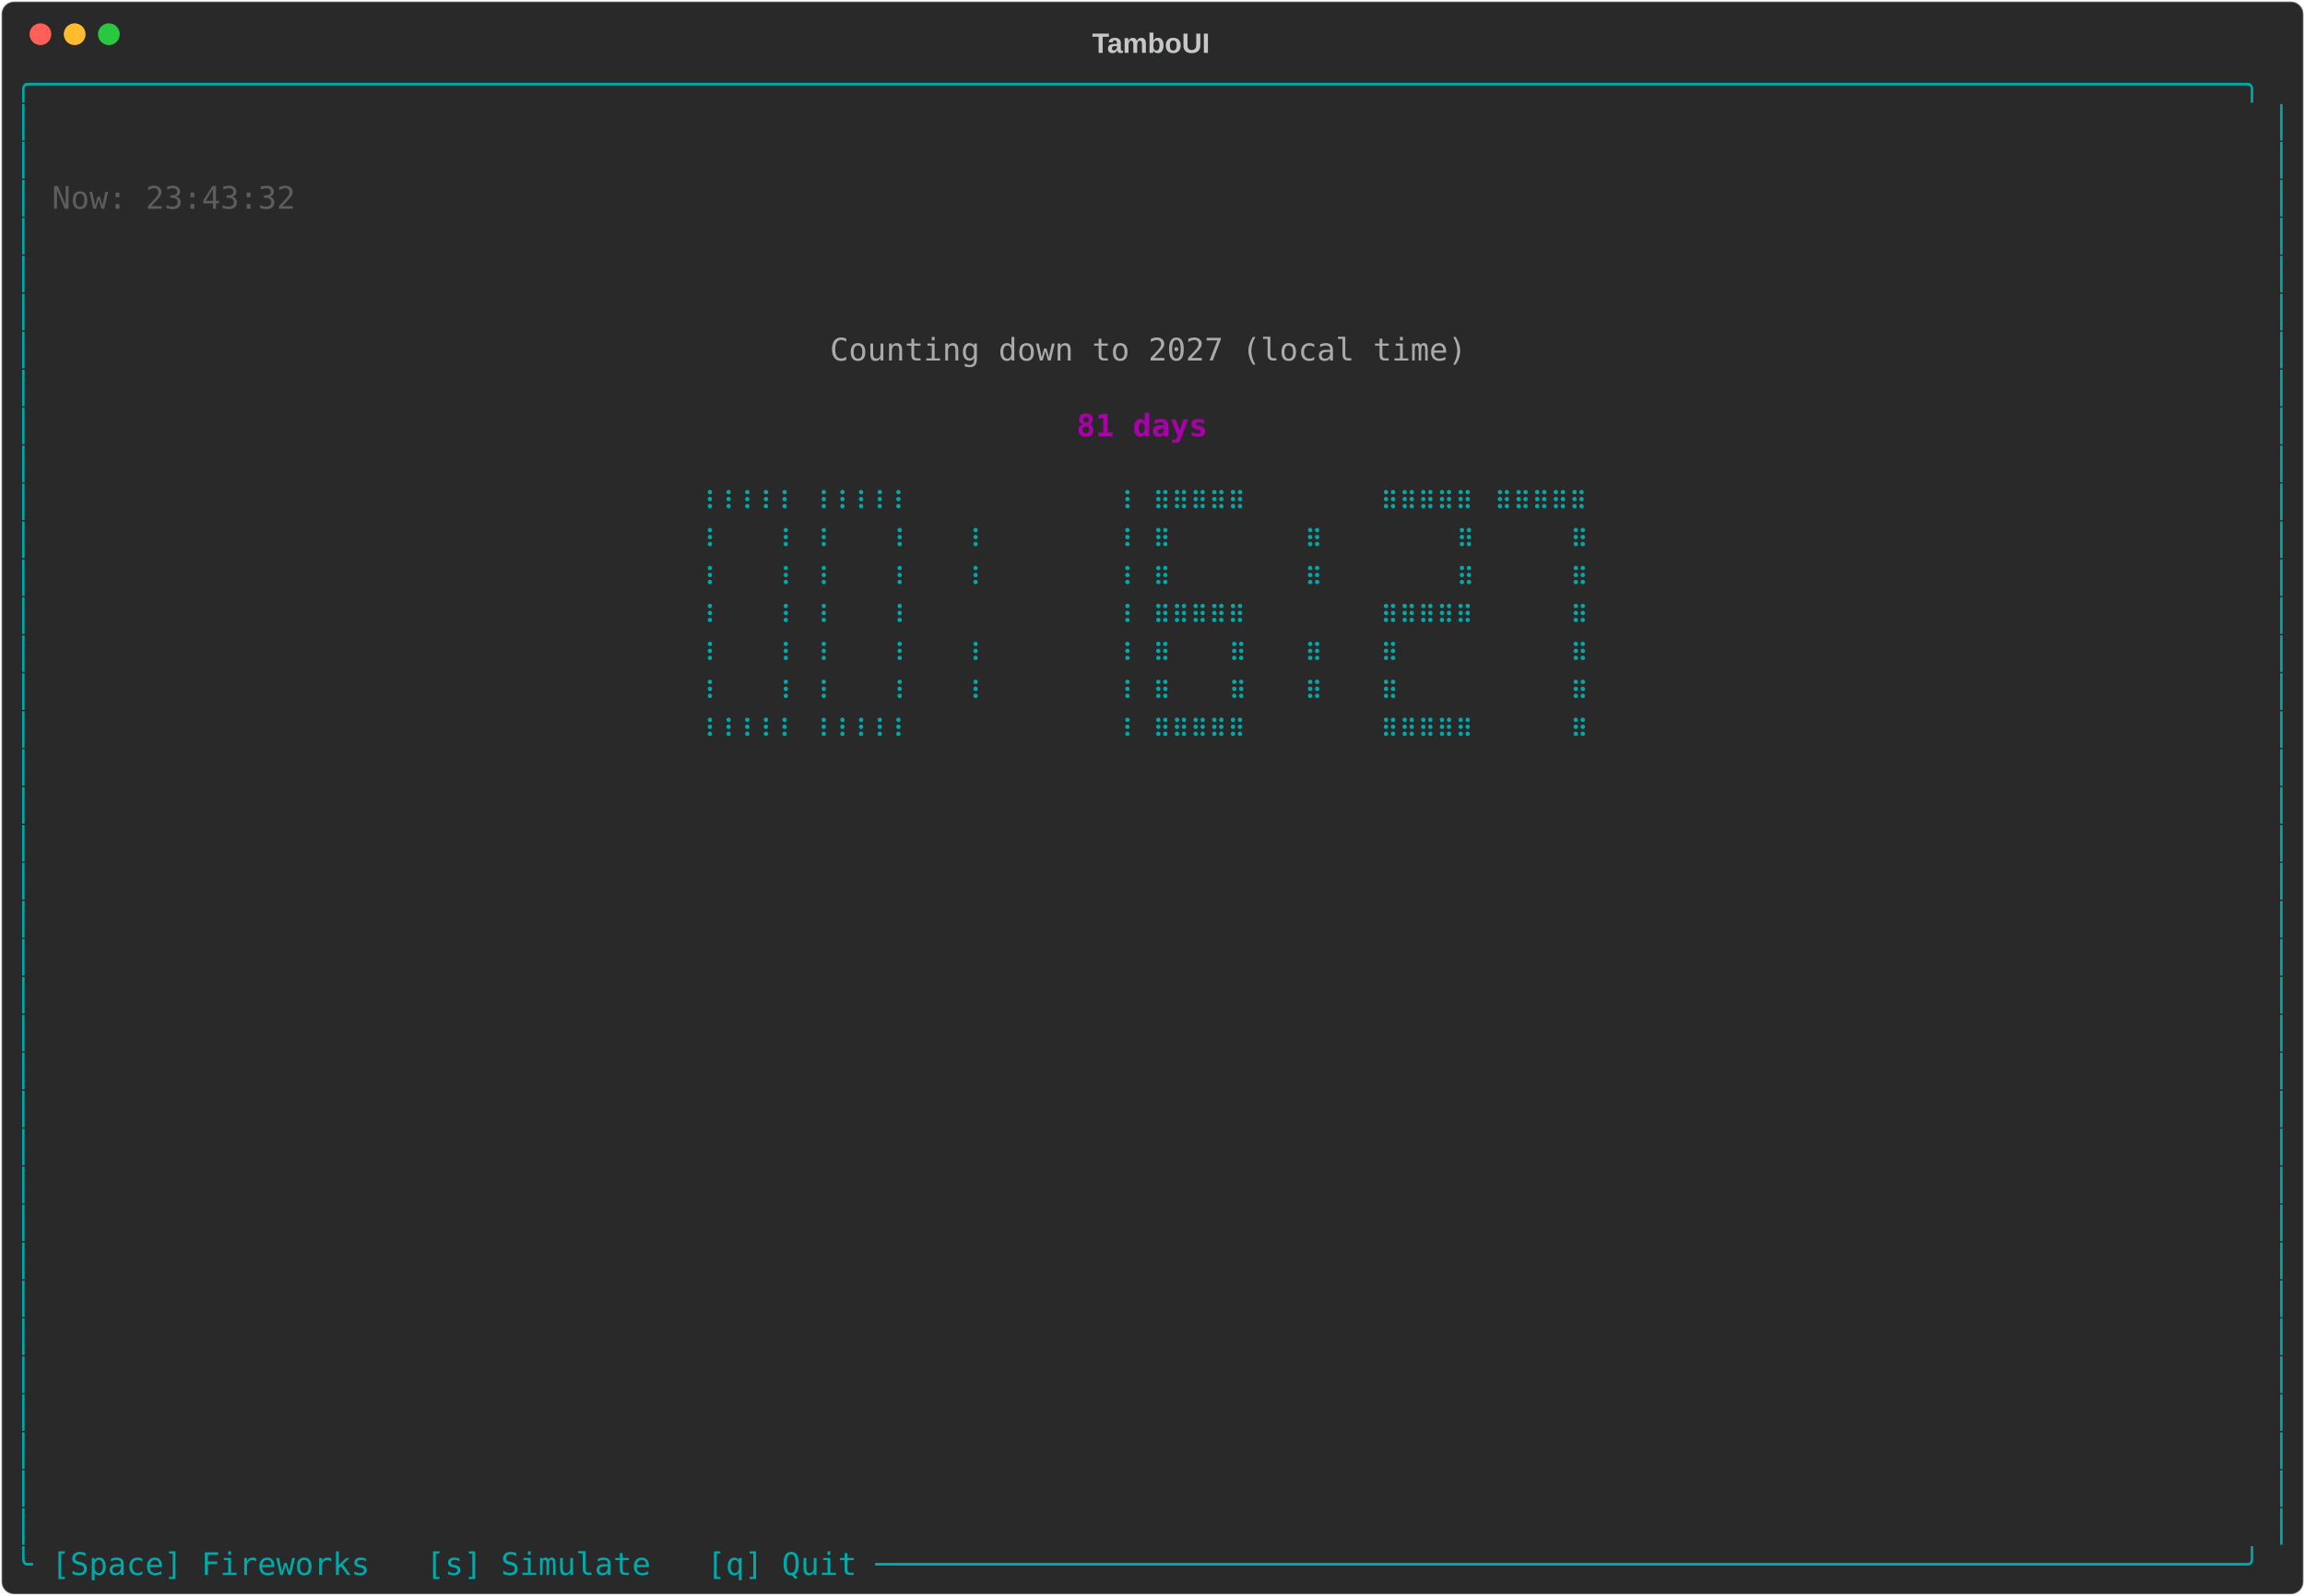
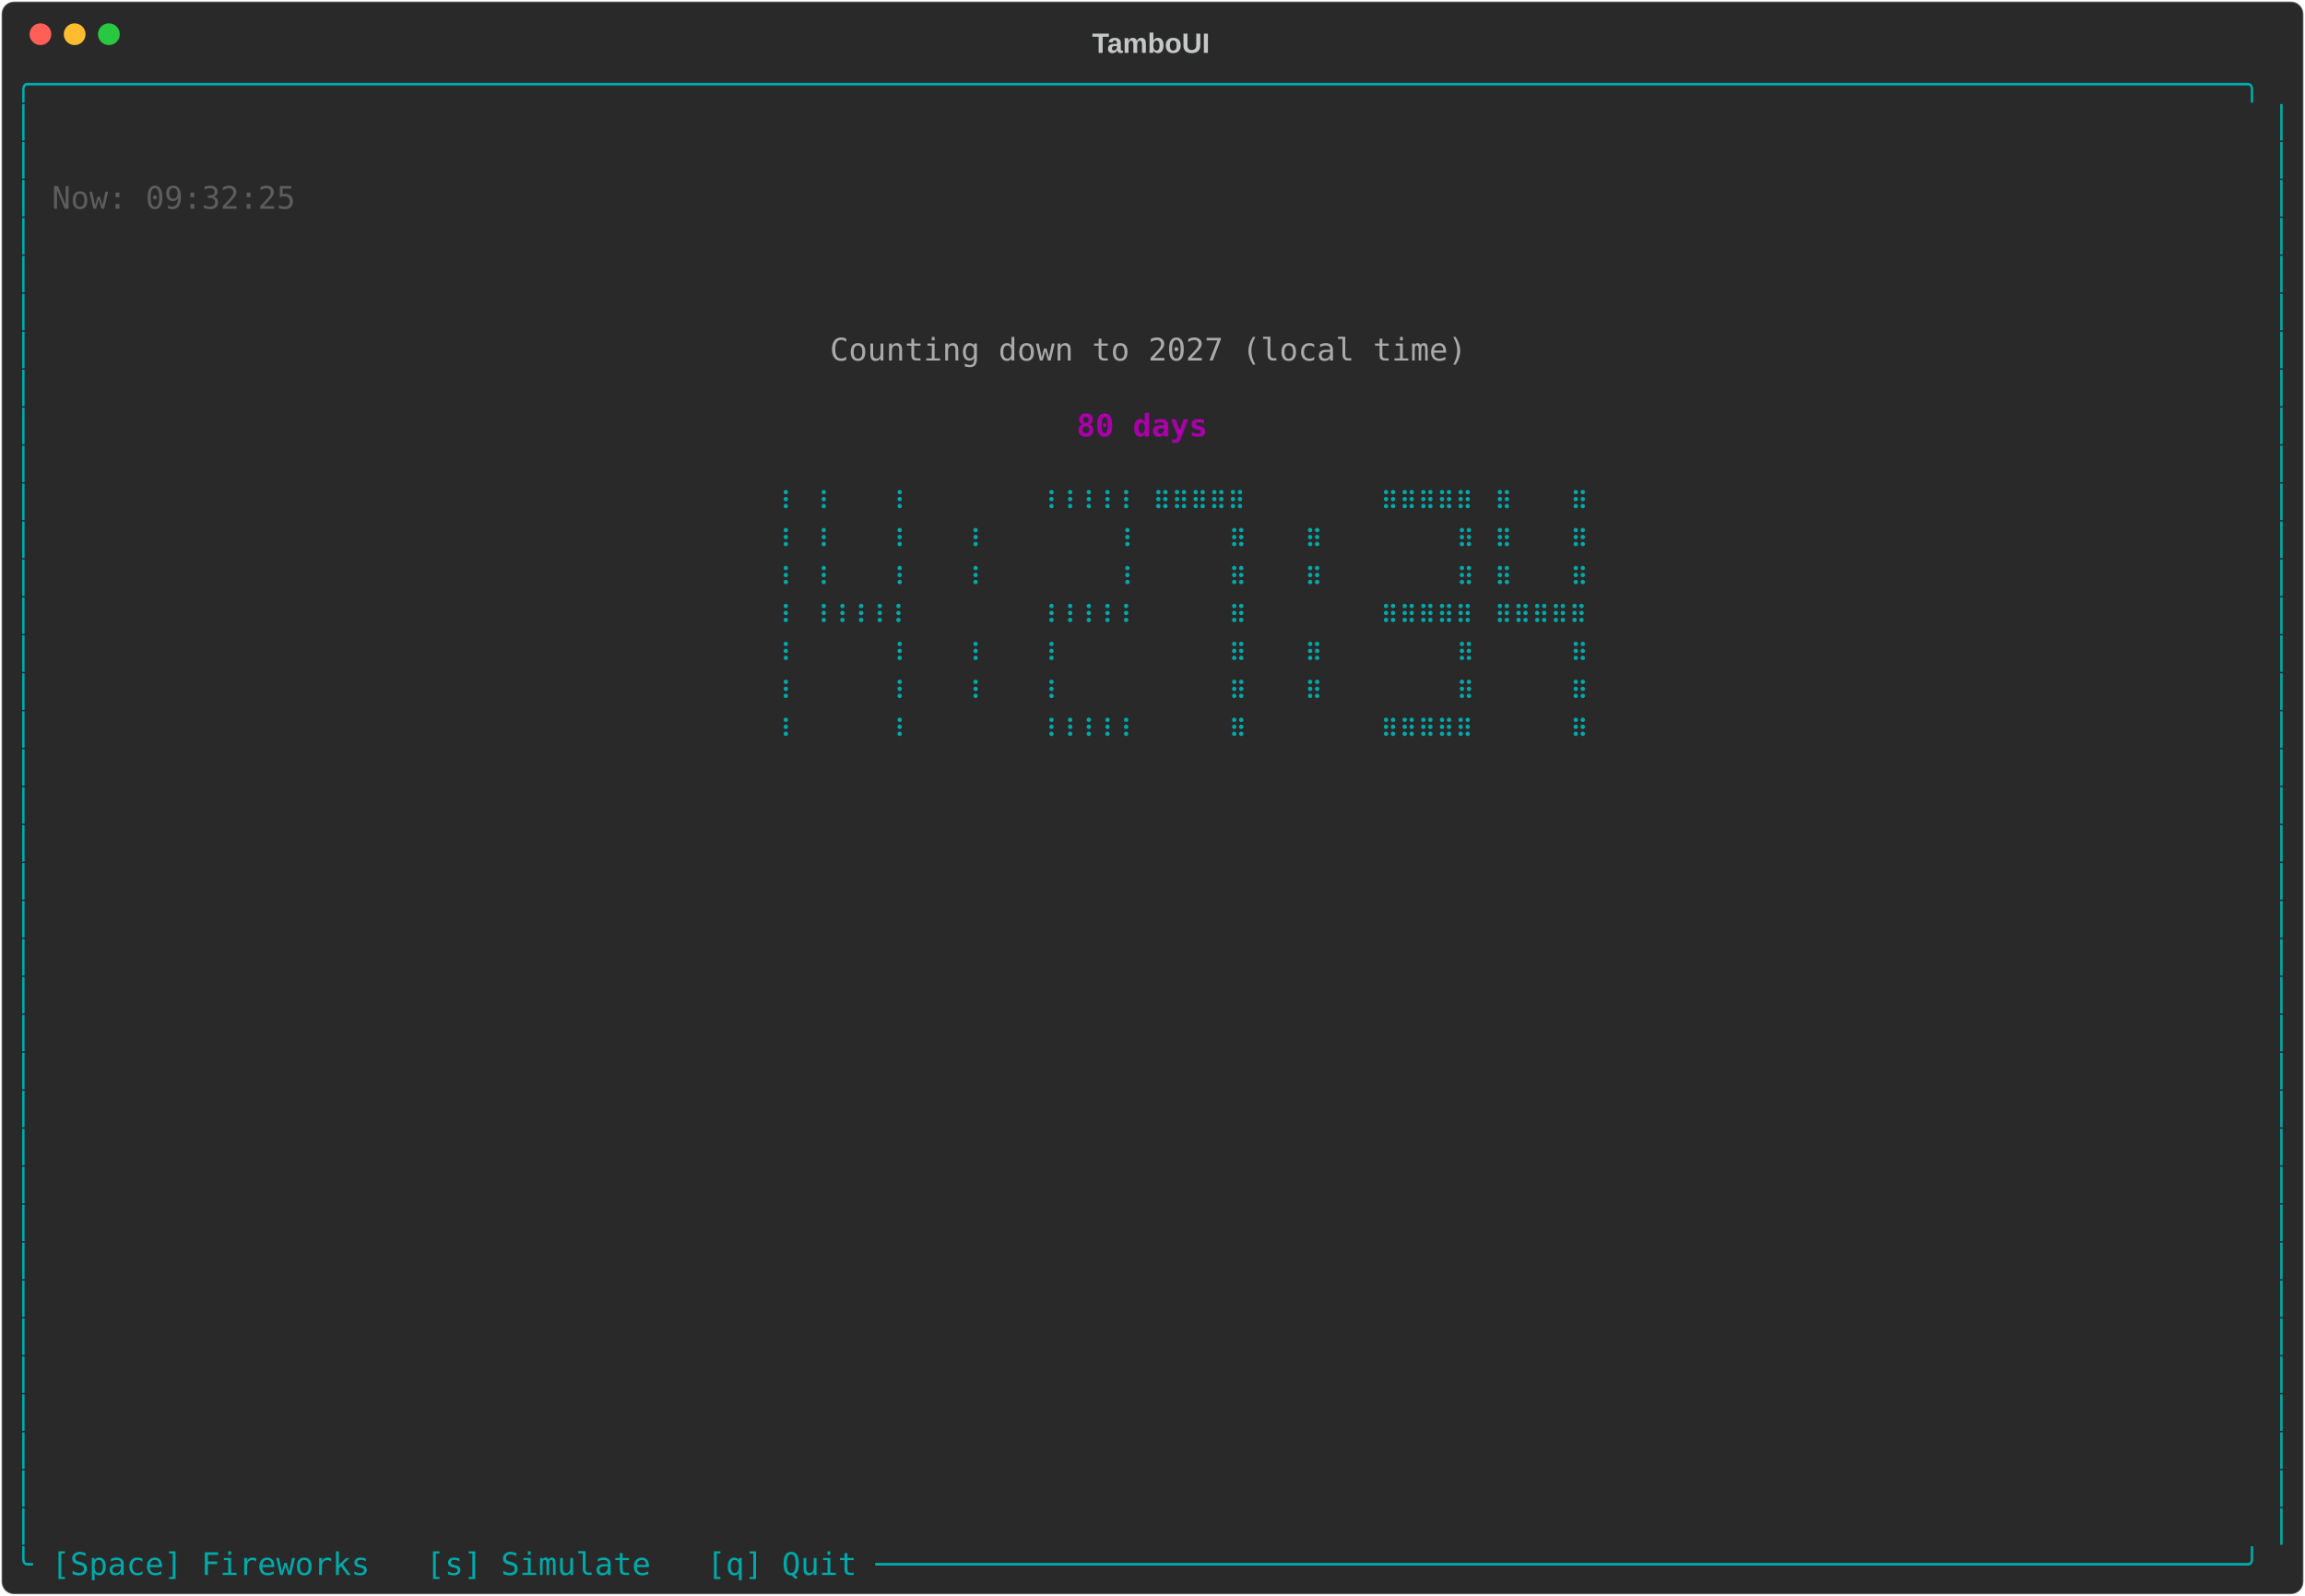
<svg xmlns="http://www.w3.org/2000/svg" class="rich-terminal" viewBox="0 0 1482 1026">
-   <style>    @font-face {        font-family: "Fira Code";        src: local("FiraCode-Regular"),                url("https://cdnjs.cloudflare.com/ajax/libs/firacode/6.2.0/woff2/FiraCode-Regular.woff2") format("woff2"),                url("https://cdnjs.cloudflare.com/ajax/libs/firacode/6.2.0/woff/FiraCode-Regular.woff") format("woff");        font-style: normal;        font-weight: 400;    }    @font-face {        font-family: "Fira Code";        src: local("FiraCode-Bold"),                url("https://cdnjs.cloudflare.com/ajax/libs/firacode/6.2.0/woff2/FiraCode-Bold.woff2") format("woff2"),                url("https://cdnjs.cloudflare.com/ajax/libs/firacode/6.2.0/woff/FiraCode-Bold.woff") format("woff");        font-style: bold;        font-weight: 700;    }    .terminal-37017698-matrix {        font-family: Fira Code, monospace;        font-size: 20px;        line-height: 24.4px;        font-variant-east-asian: full-width;    }    .terminal-37017698-title {        font-size: 18px;        font-weight: bold;        font-family: arial;    }    .terminal-37017698-r1 { fill: #00aaaa }.terminal-37017698-r2 { fill: #c5c8c6 }.terminal-37017698-r3 { fill: #5d5d5d }.terminal-37017698-r4 { fill: #aaaaaa }.terminal-37017698-r5 { fill: #aa00aa;font-weight: bold }    </style>
+   <style>    @font-face {        font-family: "Fira Code";        src: local("FiraCode-Regular"),                url("https://cdnjs.cloudflare.com/ajax/libs/firacode/6.2.0/woff2/FiraCode-Regular.woff2") format("woff2"),                url("https://cdnjs.cloudflare.com/ajax/libs/firacode/6.2.0/woff/FiraCode-Regular.woff") format("woff");        font-style: normal;        font-weight: 400;    }    @font-face {        font-family: "Fira Code";        src: local("FiraCode-Bold"),                url("https://cdnjs.cloudflare.com/ajax/libs/firacode/6.2.0/woff2/FiraCode-Bold.woff2") format("woff2"),                url("https://cdnjs.cloudflare.com/ajax/libs/firacode/6.2.0/woff/FiraCode-Bold.woff") format("woff");        font-style: bold;        font-weight: 700;    }    .terminal-4153063800-matrix {        font-family: Fira Code, monospace;        font-size: 20px;        line-height: 24.4px;        font-variant-east-asian: full-width;    }    .terminal-4153063800-title {        font-size: 18px;        font-weight: bold;        font-family: arial;    }    .terminal-4153063800-r1 { fill: #00aaaa }.terminal-4153063800-r2 { fill: #c5c8c6 }.terminal-4153063800-r3 { fill: #5d5d5d }.terminal-4153063800-r4 { fill: #aaaaaa }.terminal-4153063800-r5 { fill: #aa00aa;font-weight: bold }    </style>
  <defs>
-     <clipPath id="terminal-37017698-clip-terminal">
+     <clipPath id="terminal-4153063800-clip-terminal">
      <rect x="0" y="0" width="1463" height="975" />
    </clipPath>
-     <clipPath id="terminal-37017698-line-0">
+     <clipPath id="terminal-4153063800-line-0">
      <rect x="0" y="1.5" width="1464" height="24.65" />
    </clipPath>
-     <clipPath id="terminal-37017698-line-1">
+     <clipPath id="terminal-4153063800-line-1">
      <rect x="0" y="25.9" width="1464" height="24.65" />
    </clipPath>
-     <clipPath id="terminal-37017698-line-2">
+     <clipPath id="terminal-4153063800-line-2">
      <rect x="0" y="50.3" width="1464" height="24.65" />
    </clipPath>
-     <clipPath id="terminal-37017698-line-3">
+     <clipPath id="terminal-4153063800-line-3">
      <rect x="0" y="74.7" width="1464" height="24.65" />
    </clipPath>
-     <clipPath id="terminal-37017698-line-4">
+     <clipPath id="terminal-4153063800-line-4">
      <rect x="0" y="99.1" width="1464" height="24.65" />
    </clipPath>
-     <clipPath id="terminal-37017698-line-5">
+     <clipPath id="terminal-4153063800-line-5">
      <rect x="0" y="123.5" width="1464" height="24.65" />
    </clipPath>
-     <clipPath id="terminal-37017698-line-6">
+     <clipPath id="terminal-4153063800-line-6">
      <rect x="0" y="147.9" width="1464" height="24.65" />
    </clipPath>
-     <clipPath id="terminal-37017698-line-7">
+     <clipPath id="terminal-4153063800-line-7">
      <rect x="0" y="172.3" width="1464" height="24.65" />
    </clipPath>
-     <clipPath id="terminal-37017698-line-8">
+     <clipPath id="terminal-4153063800-line-8">
      <rect x="0" y="196.7" width="1464" height="24.65" />
    </clipPath>
-     <clipPath id="terminal-37017698-line-9">
+     <clipPath id="terminal-4153063800-line-9">
      <rect x="0" y="221.1" width="1464" height="24.65" />
    </clipPath>
-     <clipPath id="terminal-37017698-line-10">
+     <clipPath id="terminal-4153063800-line-10">
      <rect x="0" y="245.5" width="1464" height="24.65" />
    </clipPath>
-     <clipPath id="terminal-37017698-line-11">
+     <clipPath id="terminal-4153063800-line-11">
      <rect x="0" y="269.9" width="1464" height="24.65" />
    </clipPath>
-     <clipPath id="terminal-37017698-line-12">
+     <clipPath id="terminal-4153063800-line-12">
      <rect x="0" y="294.3" width="1464" height="24.65" />
    </clipPath>
-     <clipPath id="terminal-37017698-line-13">
+     <clipPath id="terminal-4153063800-line-13">
      <rect x="0" y="318.7" width="1464" height="24.65" />
    </clipPath>
-     <clipPath id="terminal-37017698-line-14">
+     <clipPath id="terminal-4153063800-line-14">
      <rect x="0" y="343.1" width="1464" height="24.65" />
    </clipPath>
-     <clipPath id="terminal-37017698-line-15">
+     <clipPath id="terminal-4153063800-line-15">
      <rect x="0" y="367.5" width="1464" height="24.65" />
    </clipPath>
-     <clipPath id="terminal-37017698-line-16">
+     <clipPath id="terminal-4153063800-line-16">
      <rect x="0" y="391.9" width="1464" height="24.65" />
    </clipPath>
-     <clipPath id="terminal-37017698-line-17">
+     <clipPath id="terminal-4153063800-line-17">
      <rect x="0" y="416.3" width="1464" height="24.65" />
    </clipPath>
-     <clipPath id="terminal-37017698-line-18">
+     <clipPath id="terminal-4153063800-line-18">
      <rect x="0" y="440.7" width="1464" height="24.65" />
    </clipPath>
-     <clipPath id="terminal-37017698-line-19">
+     <clipPath id="terminal-4153063800-line-19">
      <rect x="0" y="465.1" width="1464" height="24.65" />
    </clipPath>
-     <clipPath id="terminal-37017698-line-20">
+     <clipPath id="terminal-4153063800-line-20">
      <rect x="0" y="489.5" width="1464" height="24.65" />
    </clipPath>
-     <clipPath id="terminal-37017698-line-21">
+     <clipPath id="terminal-4153063800-line-21">
      <rect x="0" y="513.9" width="1464" height="24.65" />
    </clipPath>
-     <clipPath id="terminal-37017698-line-22">
+     <clipPath id="terminal-4153063800-line-22">
      <rect x="0" y="538.3" width="1464" height="24.65" />
    </clipPath>
-     <clipPath id="terminal-37017698-line-23">
+     <clipPath id="terminal-4153063800-line-23">
      <rect x="0" y="562.7" width="1464" height="24.65" />
    </clipPath>
-     <clipPath id="terminal-37017698-line-24">
+     <clipPath id="terminal-4153063800-line-24">
      <rect x="0" y="587.1" width="1464" height="24.65" />
    </clipPath>
-     <clipPath id="terminal-37017698-line-25">
+     <clipPath id="terminal-4153063800-line-25">
      <rect x="0" y="611.5" width="1464" height="24.65" />
    </clipPath>
-     <clipPath id="terminal-37017698-line-26">
+     <clipPath id="terminal-4153063800-line-26">
      <rect x="0" y="635.9" width="1464" height="24.65" />
    </clipPath>
-     <clipPath id="terminal-37017698-line-27">
+     <clipPath id="terminal-4153063800-line-27">
      <rect x="0" y="660.3" width="1464" height="24.65" />
    </clipPath>
-     <clipPath id="terminal-37017698-line-28">
+     <clipPath id="terminal-4153063800-line-28">
      <rect x="0" y="684.7" width="1464" height="24.65" />
    </clipPath>
-     <clipPath id="terminal-37017698-line-29">
+     <clipPath id="terminal-4153063800-line-29">
      <rect x="0" y="709.1" width="1464" height="24.65" />
    </clipPath>
-     <clipPath id="terminal-37017698-line-30">
+     <clipPath id="terminal-4153063800-line-30">
      <rect x="0" y="733.5" width="1464" height="24.65" />
    </clipPath>
-     <clipPath id="terminal-37017698-line-31">
+     <clipPath id="terminal-4153063800-line-31">
      <rect x="0" y="757.9" width="1464" height="24.65" />
    </clipPath>
-     <clipPath id="terminal-37017698-line-32">
+     <clipPath id="terminal-4153063800-line-32">
      <rect x="0" y="782.3" width="1464" height="24.65" />
    </clipPath>
-     <clipPath id="terminal-37017698-line-33">
+     <clipPath id="terminal-4153063800-line-33">
      <rect x="0" y="806.7" width="1464" height="24.65" />
    </clipPath>
-     <clipPath id="terminal-37017698-line-34">
+     <clipPath id="terminal-4153063800-line-34">
      <rect x="0" y="831.1" width="1464" height="24.65" />
    </clipPath>
-     <clipPath id="terminal-37017698-line-35">
+     <clipPath id="terminal-4153063800-line-35">
      <rect x="0" y="855.5" width="1464" height="24.65" />
    </clipPath>
-     <clipPath id="terminal-37017698-line-36">
+     <clipPath id="terminal-4153063800-line-36">
      <rect x="0" y="879.9" width="1464" height="24.65" />
    </clipPath>
-     <clipPath id="terminal-37017698-line-37">
+     <clipPath id="terminal-4153063800-line-37">
      <rect x="0" y="904.3" width="1464" height="24.65" />
    </clipPath>
-     <clipPath id="terminal-37017698-line-38">
+     <clipPath id="terminal-4153063800-line-38">
      <rect x="0" y="928.7" width="1464" height="24.65" />
    </clipPath>
-     <clipPath id="terminal-37017698-line-39">
+     <clipPath id="terminal-4153063800-line-39">
      <rect x="0" y="953.1" width="1464" height="24.65" />
    </clipPath>
  </defs>
  <rect fill="#292929" stroke="rgba(255,255,255,0.35)" stroke-width="1" x="1" y="1" width="1480" height="1024" rx="8" />
-   <text class="terminal-37017698-title" fill="#c5c8c6" text-anchor="middle" x="740" y="34">TamboUI</text>
+   <text class="terminal-4153063800-title" fill="#c5c8c6" text-anchor="middle" x="740" y="34">TamboUI</text>
  <g transform="translate(26,22)">
    <circle cx="0" cy="0" r="7" fill="#ff5f57" />
    <circle cx="22" cy="0" r="7" fill="#febc2e" />
    <circle cx="44" cy="0" r="7" fill="#28c840" />
  </g>
-   <g transform="translate(9, 41)" clip-path="url(#terminal-37017698-clip-terminal)">
-     <g class="terminal-37017698-matrix">
-       <text class="terminal-37017698-r1" x="0" y="20" textLength="1464" clip-path="url(#terminal-37017698-line-0)">╭──────────────────────────────────────────────────────────────────────────────────────────────────────────────────────╮</text>
-       <text class="terminal-37017698-r1" x="0" y="44.4" textLength="12.2" clip-path="url(#terminal-37017698-line-1)">│</text>
-       <text class="terminal-37017698-r1" x="1451.8" y="44.4" textLength="12.2" clip-path="url(#terminal-37017698-line-1)">│</text>
-       <text class="terminal-37017698-r1" x="0" y="68.8" textLength="12.2" clip-path="url(#terminal-37017698-line-2)">│</text>
-       <text class="terminal-37017698-r1" x="1451.8" y="68.8" textLength="12.2" clip-path="url(#terminal-37017698-line-2)">│</text>
-       <text class="terminal-37017698-r1" x="0" y="93.2" textLength="12.2" clip-path="url(#terminal-37017698-line-3)">│</text>
-       <text class="terminal-37017698-r3" x="24.4" y="93.2" textLength="158.6" clip-path="url(#terminal-37017698-line-3)">Now: 23:43:32</text>
-       <text class="terminal-37017698-r1" x="1451.8" y="93.2" textLength="12.2" clip-path="url(#terminal-37017698-line-3)">│</text>
-       <text class="terminal-37017698-r1" x="0" y="117.6" textLength="12.2" clip-path="url(#terminal-37017698-line-4)">│</text>
-       <text class="terminal-37017698-r1" x="1451.8" y="117.6" textLength="12.2" clip-path="url(#terminal-37017698-line-4)">│</text>
-       <text class="terminal-37017698-r1" x="0" y="142" textLength="12.2" clip-path="url(#terminal-37017698-line-5)">│</text>
-       <text class="terminal-37017698-r1" x="1451.8" y="142" textLength="12.2" clip-path="url(#terminal-37017698-line-5)">│</text>
-       <text class="terminal-37017698-r1" x="0" y="166.4" textLength="12.2" clip-path="url(#terminal-37017698-line-6)">│</text>
-       <text class="terminal-37017698-r1" x="1451.8" y="166.4" textLength="12.2" clip-path="url(#terminal-37017698-line-6)">│</text>
-       <text class="terminal-37017698-r1" x="0" y="190.8" textLength="12.2" clip-path="url(#terminal-37017698-line-7)">│</text>
-       <text class="terminal-37017698-r4" x="524.6" y="190.8" textLength="414.8" clip-path="url(#terminal-37017698-line-7)">Counting down to 2027 (local time)</text>
-       <text class="terminal-37017698-r1" x="1451.8" y="190.8" textLength="12.2" clip-path="url(#terminal-37017698-line-7)">│</text>
-       <text class="terminal-37017698-r1" x="0" y="215.2" textLength="12.2" clip-path="url(#terminal-37017698-line-8)">│</text>
-       <text class="terminal-37017698-r1" x="1451.8" y="215.2" textLength="12.2" clip-path="url(#terminal-37017698-line-8)">│</text>
-       <text class="terminal-37017698-r1" x="0" y="239.6" textLength="12.2" clip-path="url(#terminal-37017698-line-9)">│</text>
-       <text class="terminal-37017698-r5" x="683.2" y="239.6" textLength="85.4" clip-path="url(#terminal-37017698-line-9)">81 days</text>
-       <text class="terminal-37017698-r1" x="1451.8" y="239.6" textLength="12.2" clip-path="url(#terminal-37017698-line-9)">│</text>
-       <text class="terminal-37017698-r1" x="0" y="264" textLength="12.2" clip-path="url(#terminal-37017698-line-10)">│</text>
-       <text class="terminal-37017698-r1" x="1451.8" y="264" textLength="12.2" clip-path="url(#terminal-37017698-line-10)">│</text>
-       <text class="terminal-37017698-r1" x="0" y="288.4" textLength="12.2" clip-path="url(#terminal-37017698-line-11)">│</text>
-       <text class="terminal-37017698-r1" x="439.2" y="288.4" textLength="61" clip-path="url(#terminal-37017698-line-11)">⠸⠸⠸⠸⠸</text>
-       <text class="terminal-37017698-r1" x="512.4" y="288.4" textLength="61" clip-path="url(#terminal-37017698-line-11)">⠸⠸⠸⠸⠸</text>
-       <text class="terminal-37017698-r1" x="707.6" y="288.4" textLength="12.2" clip-path="url(#terminal-37017698-line-11)">⠸</text>
-       <text class="terminal-37017698-r1" x="732" y="288.4" textLength="61" clip-path="url(#terminal-37017698-line-11)">⠿⠿⠿⠿⠿</text>
-       <text class="terminal-37017698-r1" x="878.4" y="288.4" textLength="61" clip-path="url(#terminal-37017698-line-11)">⠿⠿⠿⠿⠿</text>
-       <text class="terminal-37017698-r1" x="951.6" y="288.4" textLength="61" clip-path="url(#terminal-37017698-line-11)">⠿⠿⠿⠿⠿</text>
-       <text class="terminal-37017698-r1" x="1451.8" y="288.4" textLength="12.2" clip-path="url(#terminal-37017698-line-11)">│</text>
-       <text class="terminal-37017698-r1" x="0" y="312.8" textLength="12.2" clip-path="url(#terminal-37017698-line-12)">│</text>
-       <text class="terminal-37017698-r1" x="439.2" y="312.8" textLength="12.2" clip-path="url(#terminal-37017698-line-12)">⠸</text>
-       <text class="terminal-37017698-r1" x="488" y="312.8" textLength="12.2" clip-path="url(#terminal-37017698-line-12)">⠸</text>
-       <text class="terminal-37017698-r1" x="512.4" y="312.8" textLength="12.2" clip-path="url(#terminal-37017698-line-12)">⠸</text>
-       <text class="terminal-37017698-r1" x="561.2" y="312.8" textLength="12.2" clip-path="url(#terminal-37017698-line-12)">⠸</text>
-       <text class="terminal-37017698-r1" x="610" y="312.8" textLength="12.2" clip-path="url(#terminal-37017698-line-12)">⠸</text>
-       <text class="terminal-37017698-r1" x="707.6" y="312.8" textLength="12.2" clip-path="url(#terminal-37017698-line-12)">⠸</text>
-       <text class="terminal-37017698-r1" x="732" y="312.8" textLength="12.2" clip-path="url(#terminal-37017698-line-12)">⠿</text>
-       <text class="terminal-37017698-r1" x="829.6" y="312.8" textLength="12.2" clip-path="url(#terminal-37017698-line-12)">⠿</text>
-       <text class="terminal-37017698-r1" x="927.2" y="312.8" textLength="12.2" clip-path="url(#terminal-37017698-line-12)">⠿</text>
-       <text class="terminal-37017698-r1" x="1000.4" y="312.8" textLength="12.2" clip-path="url(#terminal-37017698-line-12)">⠿</text>
-       <text class="terminal-37017698-r1" x="1451.8" y="312.8" textLength="12.2" clip-path="url(#terminal-37017698-line-12)">│</text>
-       <text class="terminal-37017698-r1" x="0" y="337.2" textLength="12.2" clip-path="url(#terminal-37017698-line-13)">│</text>
-       <text class="terminal-37017698-r1" x="439.2" y="337.2" textLength="12.2" clip-path="url(#terminal-37017698-line-13)">⠸</text>
-       <text class="terminal-37017698-r1" x="488" y="337.2" textLength="12.2" clip-path="url(#terminal-37017698-line-13)">⠸</text>
-       <text class="terminal-37017698-r1" x="512.4" y="337.2" textLength="12.2" clip-path="url(#terminal-37017698-line-13)">⠸</text>
-       <text class="terminal-37017698-r1" x="561.2" y="337.2" textLength="12.2" clip-path="url(#terminal-37017698-line-13)">⠸</text>
-       <text class="terminal-37017698-r1" x="610" y="337.2" textLength="12.2" clip-path="url(#terminal-37017698-line-13)">⠸</text>
-       <text class="terminal-37017698-r1" x="707.6" y="337.2" textLength="12.2" clip-path="url(#terminal-37017698-line-13)">⠸</text>
-       <text class="terminal-37017698-r1" x="732" y="337.2" textLength="12.2" clip-path="url(#terminal-37017698-line-13)">⠿</text>
-       <text class="terminal-37017698-r1" x="829.6" y="337.2" textLength="12.2" clip-path="url(#terminal-37017698-line-13)">⠿</text>
-       <text class="terminal-37017698-r1" x="927.2" y="337.2" textLength="12.2" clip-path="url(#terminal-37017698-line-13)">⠿</text>
-       <text class="terminal-37017698-r1" x="1000.4" y="337.2" textLength="12.2" clip-path="url(#terminal-37017698-line-13)">⠿</text>
-       <text class="terminal-37017698-r1" x="1451.8" y="337.2" textLength="12.2" clip-path="url(#terminal-37017698-line-13)">│</text>
-       <text class="terminal-37017698-r1" x="0" y="361.6" textLength="12.2" clip-path="url(#terminal-37017698-line-14)">│</text>
-       <text class="terminal-37017698-r1" x="439.2" y="361.6" textLength="12.2" clip-path="url(#terminal-37017698-line-14)">⠸</text>
-       <text class="terminal-37017698-r1" x="488" y="361.6" textLength="12.2" clip-path="url(#terminal-37017698-line-14)">⠸</text>
-       <text class="terminal-37017698-r1" x="512.4" y="361.6" textLength="12.2" clip-path="url(#terminal-37017698-line-14)">⠸</text>
-       <text class="terminal-37017698-r1" x="561.2" y="361.6" textLength="12.2" clip-path="url(#terminal-37017698-line-14)">⠸</text>
-       <text class="terminal-37017698-r1" x="707.6" y="361.6" textLength="12.2" clip-path="url(#terminal-37017698-line-14)">⠸</text>
-       <text class="terminal-37017698-r1" x="732" y="361.6" textLength="61" clip-path="url(#terminal-37017698-line-14)">⠿⠿⠿⠿⠿</text>
-       <text class="terminal-37017698-r1" x="878.4" y="361.6" textLength="61" clip-path="url(#terminal-37017698-line-14)">⠿⠿⠿⠿⠿</text>
-       <text class="terminal-37017698-r1" x="1000.4" y="361.6" textLength="12.2" clip-path="url(#terminal-37017698-line-14)">⠿</text>
-       <text class="terminal-37017698-r1" x="1451.8" y="361.6" textLength="12.2" clip-path="url(#terminal-37017698-line-14)">│</text>
-       <text class="terminal-37017698-r1" x="0" y="386" textLength="12.2" clip-path="url(#terminal-37017698-line-15)">│</text>
-       <text class="terminal-37017698-r1" x="439.2" y="386" textLength="12.2" clip-path="url(#terminal-37017698-line-15)">⠸</text>
-       <text class="terminal-37017698-r1" x="488" y="386" textLength="12.2" clip-path="url(#terminal-37017698-line-15)">⠸</text>
-       <text class="terminal-37017698-r1" x="512.4" y="386" textLength="12.2" clip-path="url(#terminal-37017698-line-15)">⠸</text>
-       <text class="terminal-37017698-r1" x="561.2" y="386" textLength="12.2" clip-path="url(#terminal-37017698-line-15)">⠸</text>
-       <text class="terminal-37017698-r1" x="610" y="386" textLength="12.2" clip-path="url(#terminal-37017698-line-15)">⠸</text>
-       <text class="terminal-37017698-r1" x="707.6" y="386" textLength="12.2" clip-path="url(#terminal-37017698-line-15)">⠸</text>
-       <text class="terminal-37017698-r1" x="732" y="386" textLength="12.2" clip-path="url(#terminal-37017698-line-15)">⠿</text>
-       <text class="terminal-37017698-r1" x="780.8" y="386" textLength="12.2" clip-path="url(#terminal-37017698-line-15)">⠿</text>
-       <text class="terminal-37017698-r1" x="829.6" y="386" textLength="12.2" clip-path="url(#terminal-37017698-line-15)">⠿</text>
-       <text class="terminal-37017698-r1" x="878.4" y="386" textLength="12.2" clip-path="url(#terminal-37017698-line-15)">⠿</text>
-       <text class="terminal-37017698-r1" x="1000.4" y="386" textLength="12.2" clip-path="url(#terminal-37017698-line-15)">⠿</text>
-       <text class="terminal-37017698-r1" x="1451.8" y="386" textLength="12.2" clip-path="url(#terminal-37017698-line-15)">│</text>
-       <text class="terminal-37017698-r1" x="0" y="410.4" textLength="12.2" clip-path="url(#terminal-37017698-line-16)">│</text>
-       <text class="terminal-37017698-r1" x="439.2" y="410.4" textLength="12.2" clip-path="url(#terminal-37017698-line-16)">⠸</text>
-       <text class="terminal-37017698-r1" x="488" y="410.4" textLength="12.2" clip-path="url(#terminal-37017698-line-16)">⠸</text>
-       <text class="terminal-37017698-r1" x="512.4" y="410.4" textLength="12.2" clip-path="url(#terminal-37017698-line-16)">⠸</text>
-       <text class="terminal-37017698-r1" x="561.2" y="410.4" textLength="12.2" clip-path="url(#terminal-37017698-line-16)">⠸</text>
-       <text class="terminal-37017698-r1" x="610" y="410.4" textLength="12.2" clip-path="url(#terminal-37017698-line-16)">⠸</text>
-       <text class="terminal-37017698-r1" x="707.6" y="410.4" textLength="12.2" clip-path="url(#terminal-37017698-line-16)">⠸</text>
-       <text class="terminal-37017698-r1" x="732" y="410.4" textLength="12.2" clip-path="url(#terminal-37017698-line-16)">⠿</text>
-       <text class="terminal-37017698-r1" x="780.8" y="410.4" textLength="12.2" clip-path="url(#terminal-37017698-line-16)">⠿</text>
-       <text class="terminal-37017698-r1" x="829.6" y="410.4" textLength="12.2" clip-path="url(#terminal-37017698-line-16)">⠿</text>
-       <text class="terminal-37017698-r1" x="878.4" y="410.4" textLength="12.2" clip-path="url(#terminal-37017698-line-16)">⠿</text>
-       <text class="terminal-37017698-r1" x="1000.4" y="410.4" textLength="12.2" clip-path="url(#terminal-37017698-line-16)">⠿</text>
-       <text class="terminal-37017698-r1" x="1451.8" y="410.4" textLength="12.2" clip-path="url(#terminal-37017698-line-16)">│</text>
-       <text class="terminal-37017698-r1" x="0" y="434.8" textLength="12.2" clip-path="url(#terminal-37017698-line-17)">│</text>
-       <text class="terminal-37017698-r1" x="439.2" y="434.8" textLength="61" clip-path="url(#terminal-37017698-line-17)">⠸⠸⠸⠸⠸</text>
-       <text class="terminal-37017698-r1" x="512.4" y="434.8" textLength="61" clip-path="url(#terminal-37017698-line-17)">⠸⠸⠸⠸⠸</text>
-       <text class="terminal-37017698-r1" x="707.6" y="434.8" textLength="12.2" clip-path="url(#terminal-37017698-line-17)">⠸</text>
-       <text class="terminal-37017698-r1" x="732" y="434.8" textLength="61" clip-path="url(#terminal-37017698-line-17)">⠿⠿⠿⠿⠿</text>
-       <text class="terminal-37017698-r1" x="878.4" y="434.8" textLength="61" clip-path="url(#terminal-37017698-line-17)">⠿⠿⠿⠿⠿</text>
-       <text class="terminal-37017698-r1" x="1000.4" y="434.8" textLength="12.2" clip-path="url(#terminal-37017698-line-17)">⠿</text>
-       <text class="terminal-37017698-r1" x="1451.8" y="434.8" textLength="12.2" clip-path="url(#terminal-37017698-line-17)">│</text>
-       <text class="terminal-37017698-r1" x="0" y="459.2" textLength="12.2" clip-path="url(#terminal-37017698-line-18)">│</text>
-       <text class="terminal-37017698-r1" x="1451.8" y="459.2" textLength="12.2" clip-path="url(#terminal-37017698-line-18)">│</text>
-       <text class="terminal-37017698-r1" x="0" y="483.6" textLength="12.2" clip-path="url(#terminal-37017698-line-19)">│</text>
-       <text class="terminal-37017698-r1" x="1451.8" y="483.6" textLength="12.2" clip-path="url(#terminal-37017698-line-19)">│</text>
-       <text class="terminal-37017698-r1" x="0" y="508" textLength="12.2" clip-path="url(#terminal-37017698-line-20)">│</text>
-       <text class="terminal-37017698-r1" x="1451.8" y="508" textLength="12.2" clip-path="url(#terminal-37017698-line-20)">│</text>
-       <text class="terminal-37017698-r1" x="0" y="532.4" textLength="12.2" clip-path="url(#terminal-37017698-line-21)">│</text>
-       <text class="terminal-37017698-r1" x="1451.8" y="532.4" textLength="12.2" clip-path="url(#terminal-37017698-line-21)">│</text>
-       <text class="terminal-37017698-r1" x="0" y="556.8" textLength="12.2" clip-path="url(#terminal-37017698-line-22)">│</text>
-       <text class="terminal-37017698-r1" x="1451.8" y="556.8" textLength="12.2" clip-path="url(#terminal-37017698-line-22)">│</text>
-       <text class="terminal-37017698-r1" x="0" y="581.2" textLength="12.2" clip-path="url(#terminal-37017698-line-23)">│</text>
-       <text class="terminal-37017698-r1" x="1451.8" y="581.2" textLength="12.2" clip-path="url(#terminal-37017698-line-23)">│</text>
-       <text class="terminal-37017698-r1" x="0" y="605.6" textLength="12.2" clip-path="url(#terminal-37017698-line-24)">│</text>
-       <text class="terminal-37017698-r1" x="1451.8" y="605.6" textLength="12.2" clip-path="url(#terminal-37017698-line-24)">│</text>
-       <text class="terminal-37017698-r1" x="0" y="630" textLength="12.2" clip-path="url(#terminal-37017698-line-25)">│</text>
-       <text class="terminal-37017698-r1" x="1451.8" y="630" textLength="12.2" clip-path="url(#terminal-37017698-line-25)">│</text>
-       <text class="terminal-37017698-r1" x="0" y="654.4" textLength="12.2" clip-path="url(#terminal-37017698-line-26)">│</text>
-       <text class="terminal-37017698-r1" x="1451.8" y="654.4" textLength="12.2" clip-path="url(#terminal-37017698-line-26)">│</text>
-       <text class="terminal-37017698-r1" x="0" y="678.8" textLength="12.2" clip-path="url(#terminal-37017698-line-27)">│</text>
-       <text class="terminal-37017698-r1" x="1451.8" y="678.8" textLength="12.2" clip-path="url(#terminal-37017698-line-27)">│</text>
-       <text class="terminal-37017698-r1" x="0" y="703.2" textLength="12.2" clip-path="url(#terminal-37017698-line-28)">│</text>
-       <text class="terminal-37017698-r1" x="1451.8" y="703.2" textLength="12.2" clip-path="url(#terminal-37017698-line-28)">│</text>
-       <text class="terminal-37017698-r1" x="0" y="727.6" textLength="12.2" clip-path="url(#terminal-37017698-line-29)">│</text>
-       <text class="terminal-37017698-r1" x="1451.8" y="727.6" textLength="12.2" clip-path="url(#terminal-37017698-line-29)">│</text>
-       <text class="terminal-37017698-r1" x="0" y="752" textLength="12.2" clip-path="url(#terminal-37017698-line-30)">│</text>
-       <text class="terminal-37017698-r1" x="1451.8" y="752" textLength="12.2" clip-path="url(#terminal-37017698-line-30)">│</text>
-       <text class="terminal-37017698-r1" x="0" y="776.4" textLength="12.2" clip-path="url(#terminal-37017698-line-31)">│</text>
-       <text class="terminal-37017698-r1" x="1451.8" y="776.4" textLength="12.2" clip-path="url(#terminal-37017698-line-31)">│</text>
-       <text class="terminal-37017698-r1" x="0" y="800.8" textLength="12.2" clip-path="url(#terminal-37017698-line-32)">│</text>
-       <text class="terminal-37017698-r1" x="1451.8" y="800.8" textLength="12.2" clip-path="url(#terminal-37017698-line-32)">│</text>
-       <text class="terminal-37017698-r1" x="0" y="825.2" textLength="12.2" clip-path="url(#terminal-37017698-line-33)">│</text>
-       <text class="terminal-37017698-r1" x="1451.8" y="825.2" textLength="12.2" clip-path="url(#terminal-37017698-line-33)">│</text>
-       <text class="terminal-37017698-r1" x="0" y="849.6" textLength="12.2" clip-path="url(#terminal-37017698-line-34)">│</text>
-       <text class="terminal-37017698-r1" x="1451.8" y="849.6" textLength="12.2" clip-path="url(#terminal-37017698-line-34)">│</text>
-       <text class="terminal-37017698-r1" x="0" y="874" textLength="12.2" clip-path="url(#terminal-37017698-line-35)">│</text>
-       <text class="terminal-37017698-r1" x="1451.8" y="874" textLength="12.2" clip-path="url(#terminal-37017698-line-35)">│</text>
-       <text class="terminal-37017698-r1" x="0" y="898.4" textLength="12.2" clip-path="url(#terminal-37017698-line-36)">│</text>
-       <text class="terminal-37017698-r1" x="1451.8" y="898.4" textLength="12.2" clip-path="url(#terminal-37017698-line-36)">│</text>
-       <text class="terminal-37017698-r1" x="0" y="922.8" textLength="12.2" clip-path="url(#terminal-37017698-line-37)">│</text>
-       <text class="terminal-37017698-r1" x="1451.8" y="922.8" textLength="12.2" clip-path="url(#terminal-37017698-line-37)">│</text>
-       <text class="terminal-37017698-r1" x="0" y="947.2" textLength="12.2" clip-path="url(#terminal-37017698-line-38)">│</text>
-       <text class="terminal-37017698-r1" x="1451.8" y="947.2" textLength="12.2" clip-path="url(#terminal-37017698-line-38)">│</text>
-       <text class="terminal-37017698-r1" x="0" y="971.6" textLength="1464" clip-path="url(#terminal-37017698-line-39)">╰ [Space] Fireworks   [s] Simulate   [q] Quit ─────────────────────────────────────────────────────────────────────────╯</text>
+   <g transform="translate(9, 41)" clip-path="url(#terminal-4153063800-clip-terminal)">
+     <g class="terminal-4153063800-matrix">
+       <text class="terminal-4153063800-r1" x="0" y="20" textLength="1464" clip-path="url(#terminal-4153063800-line-0)">╭──────────────────────────────────────────────────────────────────────────────────────────────────────────────────────╮</text>
+       <text class="terminal-4153063800-r1" x="0" y="44.4" textLength="12.2" clip-path="url(#terminal-4153063800-line-1)">│</text>
+       <text class="terminal-4153063800-r1" x="1451.8" y="44.4" textLength="12.2" clip-path="url(#terminal-4153063800-line-1)">│</text>
+       <text class="terminal-4153063800-r1" x="0" y="68.8" textLength="12.2" clip-path="url(#terminal-4153063800-line-2)">│</text>
+       <text class="terminal-4153063800-r1" x="1451.8" y="68.8" textLength="12.2" clip-path="url(#terminal-4153063800-line-2)">│</text>
+       <text class="terminal-4153063800-r1" x="0" y="93.2" textLength="12.2" clip-path="url(#terminal-4153063800-line-3)">│</text>
+       <text class="terminal-4153063800-r3" x="24.4" y="93.2" textLength="158.6" clip-path="url(#terminal-4153063800-line-3)">Now: 09:32:25</text>
+       <text class="terminal-4153063800-r1" x="1451.8" y="93.2" textLength="12.2" clip-path="url(#terminal-4153063800-line-3)">│</text>
+       <text class="terminal-4153063800-r1" x="0" y="117.6" textLength="12.2" clip-path="url(#terminal-4153063800-line-4)">│</text>
+       <text class="terminal-4153063800-r1" x="1451.8" y="117.6" textLength="12.2" clip-path="url(#terminal-4153063800-line-4)">│</text>
+       <text class="terminal-4153063800-r1" x="0" y="142" textLength="12.2" clip-path="url(#terminal-4153063800-line-5)">│</text>
+       <text class="terminal-4153063800-r1" x="1451.8" y="142" textLength="12.2" clip-path="url(#terminal-4153063800-line-5)">│</text>
+       <text class="terminal-4153063800-r1" x="0" y="166.4" textLength="12.2" clip-path="url(#terminal-4153063800-line-6)">│</text>
+       <text class="terminal-4153063800-r1" x="1451.8" y="166.4" textLength="12.2" clip-path="url(#terminal-4153063800-line-6)">│</text>
+       <text class="terminal-4153063800-r1" x="0" y="190.8" textLength="12.2" clip-path="url(#terminal-4153063800-line-7)">│</text>
+       <text class="terminal-4153063800-r4" x="524.6" y="190.8" textLength="414.8" clip-path="url(#terminal-4153063800-line-7)">Counting down to 2027 (local time)</text>
+       <text class="terminal-4153063800-r1" x="1451.8" y="190.8" textLength="12.2" clip-path="url(#terminal-4153063800-line-7)">│</text>
+       <text class="terminal-4153063800-r1" x="0" y="215.2" textLength="12.2" clip-path="url(#terminal-4153063800-line-8)">│</text>
+       <text class="terminal-4153063800-r1" x="1451.8" y="215.2" textLength="12.2" clip-path="url(#terminal-4153063800-line-8)">│</text>
+       <text class="terminal-4153063800-r1" x="0" y="239.6" textLength="12.2" clip-path="url(#terminal-4153063800-line-9)">│</text>
+       <text class="terminal-4153063800-r5" x="683.2" y="239.6" textLength="85.4" clip-path="url(#terminal-4153063800-line-9)">80 days</text>
+       <text class="terminal-4153063800-r1" x="1451.8" y="239.6" textLength="12.2" clip-path="url(#terminal-4153063800-line-9)">│</text>
+       <text class="terminal-4153063800-r1" x="0" y="264" textLength="12.2" clip-path="url(#terminal-4153063800-line-10)">│</text>
+       <text class="terminal-4153063800-r1" x="1451.8" y="264" textLength="12.2" clip-path="url(#terminal-4153063800-line-10)">│</text>
+       <text class="terminal-4153063800-r1" x="0" y="288.4" textLength="12.2" clip-path="url(#terminal-4153063800-line-11)">│</text>
+       <text class="terminal-4153063800-r1" x="488" y="288.4" textLength="12.2" clip-path="url(#terminal-4153063800-line-11)">⠸</text>
+       <text class="terminal-4153063800-r1" x="512.4" y="288.4" textLength="12.2" clip-path="url(#terminal-4153063800-line-11)">⠸</text>
+       <text class="terminal-4153063800-r1" x="561.2" y="288.4" textLength="12.2" clip-path="url(#terminal-4153063800-line-11)">⠸</text>
+       <text class="terminal-4153063800-r1" x="658.8" y="288.4" textLength="61" clip-path="url(#terminal-4153063800-line-11)">⠸⠸⠸⠸⠸</text>
+       <text class="terminal-4153063800-r1" x="732" y="288.4" textLength="61" clip-path="url(#terminal-4153063800-line-11)">⠿⠿⠿⠿⠿</text>
+       <text class="terminal-4153063800-r1" x="878.4" y="288.4" textLength="61" clip-path="url(#terminal-4153063800-line-11)">⠿⠿⠿⠿⠿</text>
+       <text class="terminal-4153063800-r1" x="951.6" y="288.4" textLength="12.2" clip-path="url(#terminal-4153063800-line-11)">⠿</text>
+       <text class="terminal-4153063800-r1" x="1000.4" y="288.4" textLength="12.2" clip-path="url(#terminal-4153063800-line-11)">⠿</text>
+       <text class="terminal-4153063800-r1" x="1451.8" y="288.4" textLength="12.2" clip-path="url(#terminal-4153063800-line-11)">│</text>
+       <text class="terminal-4153063800-r1" x="0" y="312.8" textLength="12.2" clip-path="url(#terminal-4153063800-line-12)">│</text>
+       <text class="terminal-4153063800-r1" x="488" y="312.8" textLength="12.2" clip-path="url(#terminal-4153063800-line-12)">⠸</text>
+       <text class="terminal-4153063800-r1" x="512.4" y="312.8" textLength="12.2" clip-path="url(#terminal-4153063800-line-12)">⠸</text>
+       <text class="terminal-4153063800-r1" x="561.2" y="312.8" textLength="12.2" clip-path="url(#terminal-4153063800-line-12)">⠸</text>
+       <text class="terminal-4153063800-r1" x="610" y="312.8" textLength="12.2" clip-path="url(#terminal-4153063800-line-12)">⠸</text>
+       <text class="terminal-4153063800-r1" x="707.6" y="312.8" textLength="12.2" clip-path="url(#terminal-4153063800-line-12)">⠸</text>
+       <text class="terminal-4153063800-r1" x="780.8" y="312.8" textLength="12.2" clip-path="url(#terminal-4153063800-line-12)">⠿</text>
+       <text class="terminal-4153063800-r1" x="829.6" y="312.8" textLength="12.2" clip-path="url(#terminal-4153063800-line-12)">⠿</text>
+       <text class="terminal-4153063800-r1" x="927.2" y="312.8" textLength="12.2" clip-path="url(#terminal-4153063800-line-12)">⠿</text>
+       <text class="terminal-4153063800-r1" x="951.6" y="312.8" textLength="12.2" clip-path="url(#terminal-4153063800-line-12)">⠿</text>
+       <text class="terminal-4153063800-r1" x="1000.4" y="312.8" textLength="12.2" clip-path="url(#terminal-4153063800-line-12)">⠿</text>
+       <text class="terminal-4153063800-r1" x="1451.8" y="312.8" textLength="12.2" clip-path="url(#terminal-4153063800-line-12)">│</text>
+       <text class="terminal-4153063800-r1" x="0" y="337.2" textLength="12.2" clip-path="url(#terminal-4153063800-line-13)">│</text>
+       <text class="terminal-4153063800-r1" x="488" y="337.2" textLength="12.2" clip-path="url(#terminal-4153063800-line-13)">⠸</text>
+       <text class="terminal-4153063800-r1" x="512.4" y="337.2" textLength="12.2" clip-path="url(#terminal-4153063800-line-13)">⠸</text>
+       <text class="terminal-4153063800-r1" x="561.2" y="337.2" textLength="12.2" clip-path="url(#terminal-4153063800-line-13)">⠸</text>
+       <text class="terminal-4153063800-r1" x="610" y="337.2" textLength="12.2" clip-path="url(#terminal-4153063800-line-13)">⠸</text>
+       <text class="terminal-4153063800-r1" x="707.6" y="337.2" textLength="12.2" clip-path="url(#terminal-4153063800-line-13)">⠸</text>
+       <text class="terminal-4153063800-r1" x="780.8" y="337.2" textLength="12.2" clip-path="url(#terminal-4153063800-line-13)">⠿</text>
+       <text class="terminal-4153063800-r1" x="829.6" y="337.2" textLength="12.2" clip-path="url(#terminal-4153063800-line-13)">⠿</text>
+       <text class="terminal-4153063800-r1" x="927.2" y="337.2" textLength="12.2" clip-path="url(#terminal-4153063800-line-13)">⠿</text>
+       <text class="terminal-4153063800-r1" x="951.6" y="337.2" textLength="12.2" clip-path="url(#terminal-4153063800-line-13)">⠿</text>
+       <text class="terminal-4153063800-r1" x="1000.4" y="337.2" textLength="12.2" clip-path="url(#terminal-4153063800-line-13)">⠿</text>
+       <text class="terminal-4153063800-r1" x="1451.8" y="337.2" textLength="12.2" clip-path="url(#terminal-4153063800-line-13)">│</text>
+       <text class="terminal-4153063800-r1" x="0" y="361.6" textLength="12.2" clip-path="url(#terminal-4153063800-line-14)">│</text>
+       <text class="terminal-4153063800-r1" x="488" y="361.6" textLength="12.2" clip-path="url(#terminal-4153063800-line-14)">⠸</text>
+       <text class="terminal-4153063800-r1" x="512.4" y="361.6" textLength="61" clip-path="url(#terminal-4153063800-line-14)">⠸⠸⠸⠸⠸</text>
+       <text class="terminal-4153063800-r1" x="658.8" y="361.6" textLength="61" clip-path="url(#terminal-4153063800-line-14)">⠸⠸⠸⠸⠸</text>
+       <text class="terminal-4153063800-r1" x="780.8" y="361.6" textLength="12.2" clip-path="url(#terminal-4153063800-line-14)">⠿</text>
+       <text class="terminal-4153063800-r1" x="878.4" y="361.6" textLength="61" clip-path="url(#terminal-4153063800-line-14)">⠿⠿⠿⠿⠿</text>
+       <text class="terminal-4153063800-r1" x="951.6" y="361.6" textLength="61" clip-path="url(#terminal-4153063800-line-14)">⠿⠿⠿⠿⠿</text>
+       <text class="terminal-4153063800-r1" x="1451.8" y="361.6" textLength="12.2" clip-path="url(#terminal-4153063800-line-14)">│</text>
+       <text class="terminal-4153063800-r1" x="0" y="386" textLength="12.2" clip-path="url(#terminal-4153063800-line-15)">│</text>
+       <text class="terminal-4153063800-r1" x="488" y="386" textLength="12.2" clip-path="url(#terminal-4153063800-line-15)">⠸</text>
+       <text class="terminal-4153063800-r1" x="561.2" y="386" textLength="12.2" clip-path="url(#terminal-4153063800-line-15)">⠸</text>
+       <text class="terminal-4153063800-r1" x="610" y="386" textLength="12.2" clip-path="url(#terminal-4153063800-line-15)">⠸</text>
+       <text class="terminal-4153063800-r1" x="658.8" y="386" textLength="12.2" clip-path="url(#terminal-4153063800-line-15)">⠸</text>
+       <text class="terminal-4153063800-r1" x="780.8" y="386" textLength="12.2" clip-path="url(#terminal-4153063800-line-15)">⠿</text>
+       <text class="terminal-4153063800-r1" x="829.6" y="386" textLength="12.2" clip-path="url(#terminal-4153063800-line-15)">⠿</text>
+       <text class="terminal-4153063800-r1" x="927.2" y="386" textLength="12.2" clip-path="url(#terminal-4153063800-line-15)">⠿</text>
+       <text class="terminal-4153063800-r1" x="1000.4" y="386" textLength="12.2" clip-path="url(#terminal-4153063800-line-15)">⠿</text>
+       <text class="terminal-4153063800-r1" x="1451.8" y="386" textLength="12.2" clip-path="url(#terminal-4153063800-line-15)">│</text>
+       <text class="terminal-4153063800-r1" x="0" y="410.4" textLength="12.2" clip-path="url(#terminal-4153063800-line-16)">│</text>
+       <text class="terminal-4153063800-r1" x="488" y="410.4" textLength="12.2" clip-path="url(#terminal-4153063800-line-16)">⠸</text>
+       <text class="terminal-4153063800-r1" x="561.2" y="410.4" textLength="12.2" clip-path="url(#terminal-4153063800-line-16)">⠸</text>
+       <text class="terminal-4153063800-r1" x="610" y="410.4" textLength="12.2" clip-path="url(#terminal-4153063800-line-16)">⠸</text>
+       <text class="terminal-4153063800-r1" x="658.8" y="410.4" textLength="12.2" clip-path="url(#terminal-4153063800-line-16)">⠸</text>
+       <text class="terminal-4153063800-r1" x="780.8" y="410.4" textLength="12.2" clip-path="url(#terminal-4153063800-line-16)">⠿</text>
+       <text class="terminal-4153063800-r1" x="829.6" y="410.4" textLength="12.2" clip-path="url(#terminal-4153063800-line-16)">⠿</text>
+       <text class="terminal-4153063800-r1" x="927.2" y="410.4" textLength="12.2" clip-path="url(#terminal-4153063800-line-16)">⠿</text>
+       <text class="terminal-4153063800-r1" x="1000.4" y="410.4" textLength="12.2" clip-path="url(#terminal-4153063800-line-16)">⠿</text>
+       <text class="terminal-4153063800-r1" x="1451.8" y="410.4" textLength="12.2" clip-path="url(#terminal-4153063800-line-16)">│</text>
+       <text class="terminal-4153063800-r1" x="0" y="434.8" textLength="12.2" clip-path="url(#terminal-4153063800-line-17)">│</text>
+       <text class="terminal-4153063800-r1" x="488" y="434.8" textLength="12.2" clip-path="url(#terminal-4153063800-line-17)">⠸</text>
+       <text class="terminal-4153063800-r1" x="561.2" y="434.8" textLength="12.2" clip-path="url(#terminal-4153063800-line-17)">⠸</text>
+       <text class="terminal-4153063800-r1" x="658.8" y="434.8" textLength="61" clip-path="url(#terminal-4153063800-line-17)">⠸⠸⠸⠸⠸</text>
+       <text class="terminal-4153063800-r1" x="780.8" y="434.8" textLength="12.2" clip-path="url(#terminal-4153063800-line-17)">⠿</text>
+       <text class="terminal-4153063800-r1" x="878.4" y="434.8" textLength="61" clip-path="url(#terminal-4153063800-line-17)">⠿⠿⠿⠿⠿</text>
+       <text class="terminal-4153063800-r1" x="1000.4" y="434.8" textLength="12.2" clip-path="url(#terminal-4153063800-line-17)">⠿</text>
+       <text class="terminal-4153063800-r1" x="1451.8" y="434.8" textLength="12.2" clip-path="url(#terminal-4153063800-line-17)">│</text>
+       <text class="terminal-4153063800-r1" x="0" y="459.2" textLength="12.2" clip-path="url(#terminal-4153063800-line-18)">│</text>
+       <text class="terminal-4153063800-r1" x="1451.8" y="459.2" textLength="12.2" clip-path="url(#terminal-4153063800-line-18)">│</text>
+       <text class="terminal-4153063800-r1" x="0" y="483.6" textLength="12.2" clip-path="url(#terminal-4153063800-line-19)">│</text>
+       <text class="terminal-4153063800-r1" x="1451.8" y="483.6" textLength="12.2" clip-path="url(#terminal-4153063800-line-19)">│</text>
+       <text class="terminal-4153063800-r1" x="0" y="508" textLength="12.2" clip-path="url(#terminal-4153063800-line-20)">│</text>
+       <text class="terminal-4153063800-r1" x="1451.8" y="508" textLength="12.2" clip-path="url(#terminal-4153063800-line-20)">│</text>
+       <text class="terminal-4153063800-r1" x="0" y="532.4" textLength="12.2" clip-path="url(#terminal-4153063800-line-21)">│</text>
+       <text class="terminal-4153063800-r1" x="1451.8" y="532.4" textLength="12.2" clip-path="url(#terminal-4153063800-line-21)">│</text>
+       <text class="terminal-4153063800-r1" x="0" y="556.8" textLength="12.2" clip-path="url(#terminal-4153063800-line-22)">│</text>
+       <text class="terminal-4153063800-r1" x="1451.8" y="556.8" textLength="12.2" clip-path="url(#terminal-4153063800-line-22)">│</text>
+       <text class="terminal-4153063800-r1" x="0" y="581.2" textLength="12.2" clip-path="url(#terminal-4153063800-line-23)">│</text>
+       <text class="terminal-4153063800-r1" x="1451.8" y="581.2" textLength="12.2" clip-path="url(#terminal-4153063800-line-23)">│</text>
+       <text class="terminal-4153063800-r1" x="0" y="605.6" textLength="12.2" clip-path="url(#terminal-4153063800-line-24)">│</text>
+       <text class="terminal-4153063800-r1" x="1451.8" y="605.6" textLength="12.2" clip-path="url(#terminal-4153063800-line-24)">│</text>
+       <text class="terminal-4153063800-r1" x="0" y="630" textLength="12.2" clip-path="url(#terminal-4153063800-line-25)">│</text>
+       <text class="terminal-4153063800-r1" x="1451.8" y="630" textLength="12.2" clip-path="url(#terminal-4153063800-line-25)">│</text>
+       <text class="terminal-4153063800-r1" x="0" y="654.4" textLength="12.2" clip-path="url(#terminal-4153063800-line-26)">│</text>
+       <text class="terminal-4153063800-r1" x="1451.8" y="654.4" textLength="12.2" clip-path="url(#terminal-4153063800-line-26)">│</text>
+       <text class="terminal-4153063800-r1" x="0" y="678.8" textLength="12.2" clip-path="url(#terminal-4153063800-line-27)">│</text>
+       <text class="terminal-4153063800-r1" x="1451.8" y="678.8" textLength="12.2" clip-path="url(#terminal-4153063800-line-27)">│</text>
+       <text class="terminal-4153063800-r1" x="0" y="703.2" textLength="12.2" clip-path="url(#terminal-4153063800-line-28)">│</text>
+       <text class="terminal-4153063800-r1" x="1451.8" y="703.2" textLength="12.2" clip-path="url(#terminal-4153063800-line-28)">│</text>
+       <text class="terminal-4153063800-r1" x="0" y="727.6" textLength="12.2" clip-path="url(#terminal-4153063800-line-29)">│</text>
+       <text class="terminal-4153063800-r1" x="1451.8" y="727.6" textLength="12.2" clip-path="url(#terminal-4153063800-line-29)">│</text>
+       <text class="terminal-4153063800-r1" x="0" y="752" textLength="12.2" clip-path="url(#terminal-4153063800-line-30)">│</text>
+       <text class="terminal-4153063800-r1" x="1451.8" y="752" textLength="12.2" clip-path="url(#terminal-4153063800-line-30)">│</text>
+       <text class="terminal-4153063800-r1" x="0" y="776.4" textLength="12.2" clip-path="url(#terminal-4153063800-line-31)">│</text>
+       <text class="terminal-4153063800-r1" x="1451.8" y="776.4" textLength="12.2" clip-path="url(#terminal-4153063800-line-31)">│</text>
+       <text class="terminal-4153063800-r1" x="0" y="800.8" textLength="12.2" clip-path="url(#terminal-4153063800-line-32)">│</text>
+       <text class="terminal-4153063800-r1" x="1451.8" y="800.8" textLength="12.2" clip-path="url(#terminal-4153063800-line-32)">│</text>
+       <text class="terminal-4153063800-r1" x="0" y="825.2" textLength="12.2" clip-path="url(#terminal-4153063800-line-33)">│</text>
+       <text class="terminal-4153063800-r1" x="1451.8" y="825.2" textLength="12.2" clip-path="url(#terminal-4153063800-line-33)">│</text>
+       <text class="terminal-4153063800-r1" x="0" y="849.6" textLength="12.2" clip-path="url(#terminal-4153063800-line-34)">│</text>
+       <text class="terminal-4153063800-r1" x="1451.8" y="849.6" textLength="12.2" clip-path="url(#terminal-4153063800-line-34)">│</text>
+       <text class="terminal-4153063800-r1" x="0" y="874" textLength="12.2" clip-path="url(#terminal-4153063800-line-35)">│</text>
+       <text class="terminal-4153063800-r1" x="1451.8" y="874" textLength="12.2" clip-path="url(#terminal-4153063800-line-35)">│</text>
+       <text class="terminal-4153063800-r1" x="0" y="898.4" textLength="12.2" clip-path="url(#terminal-4153063800-line-36)">│</text>
+       <text class="terminal-4153063800-r1" x="1451.8" y="898.4" textLength="12.2" clip-path="url(#terminal-4153063800-line-36)">│</text>
+       <text class="terminal-4153063800-r1" x="0" y="922.8" textLength="12.2" clip-path="url(#terminal-4153063800-line-37)">│</text>
+       <text class="terminal-4153063800-r1" x="1451.8" y="922.8" textLength="12.2" clip-path="url(#terminal-4153063800-line-37)">│</text>
+       <text class="terminal-4153063800-r1" x="0" y="947.2" textLength="12.2" clip-path="url(#terminal-4153063800-line-38)">│</text>
+       <text class="terminal-4153063800-r1" x="1451.8" y="947.2" textLength="12.2" clip-path="url(#terminal-4153063800-line-38)">│</text>
+       <text class="terminal-4153063800-r1" x="0" y="971.6" textLength="1464" clip-path="url(#terminal-4153063800-line-39)">╰ [Space] Fireworks   [s] Simulate   [q] Quit ─────────────────────────────────────────────────────────────────────────╯</text>
    </g>
  </g>
</svg>
